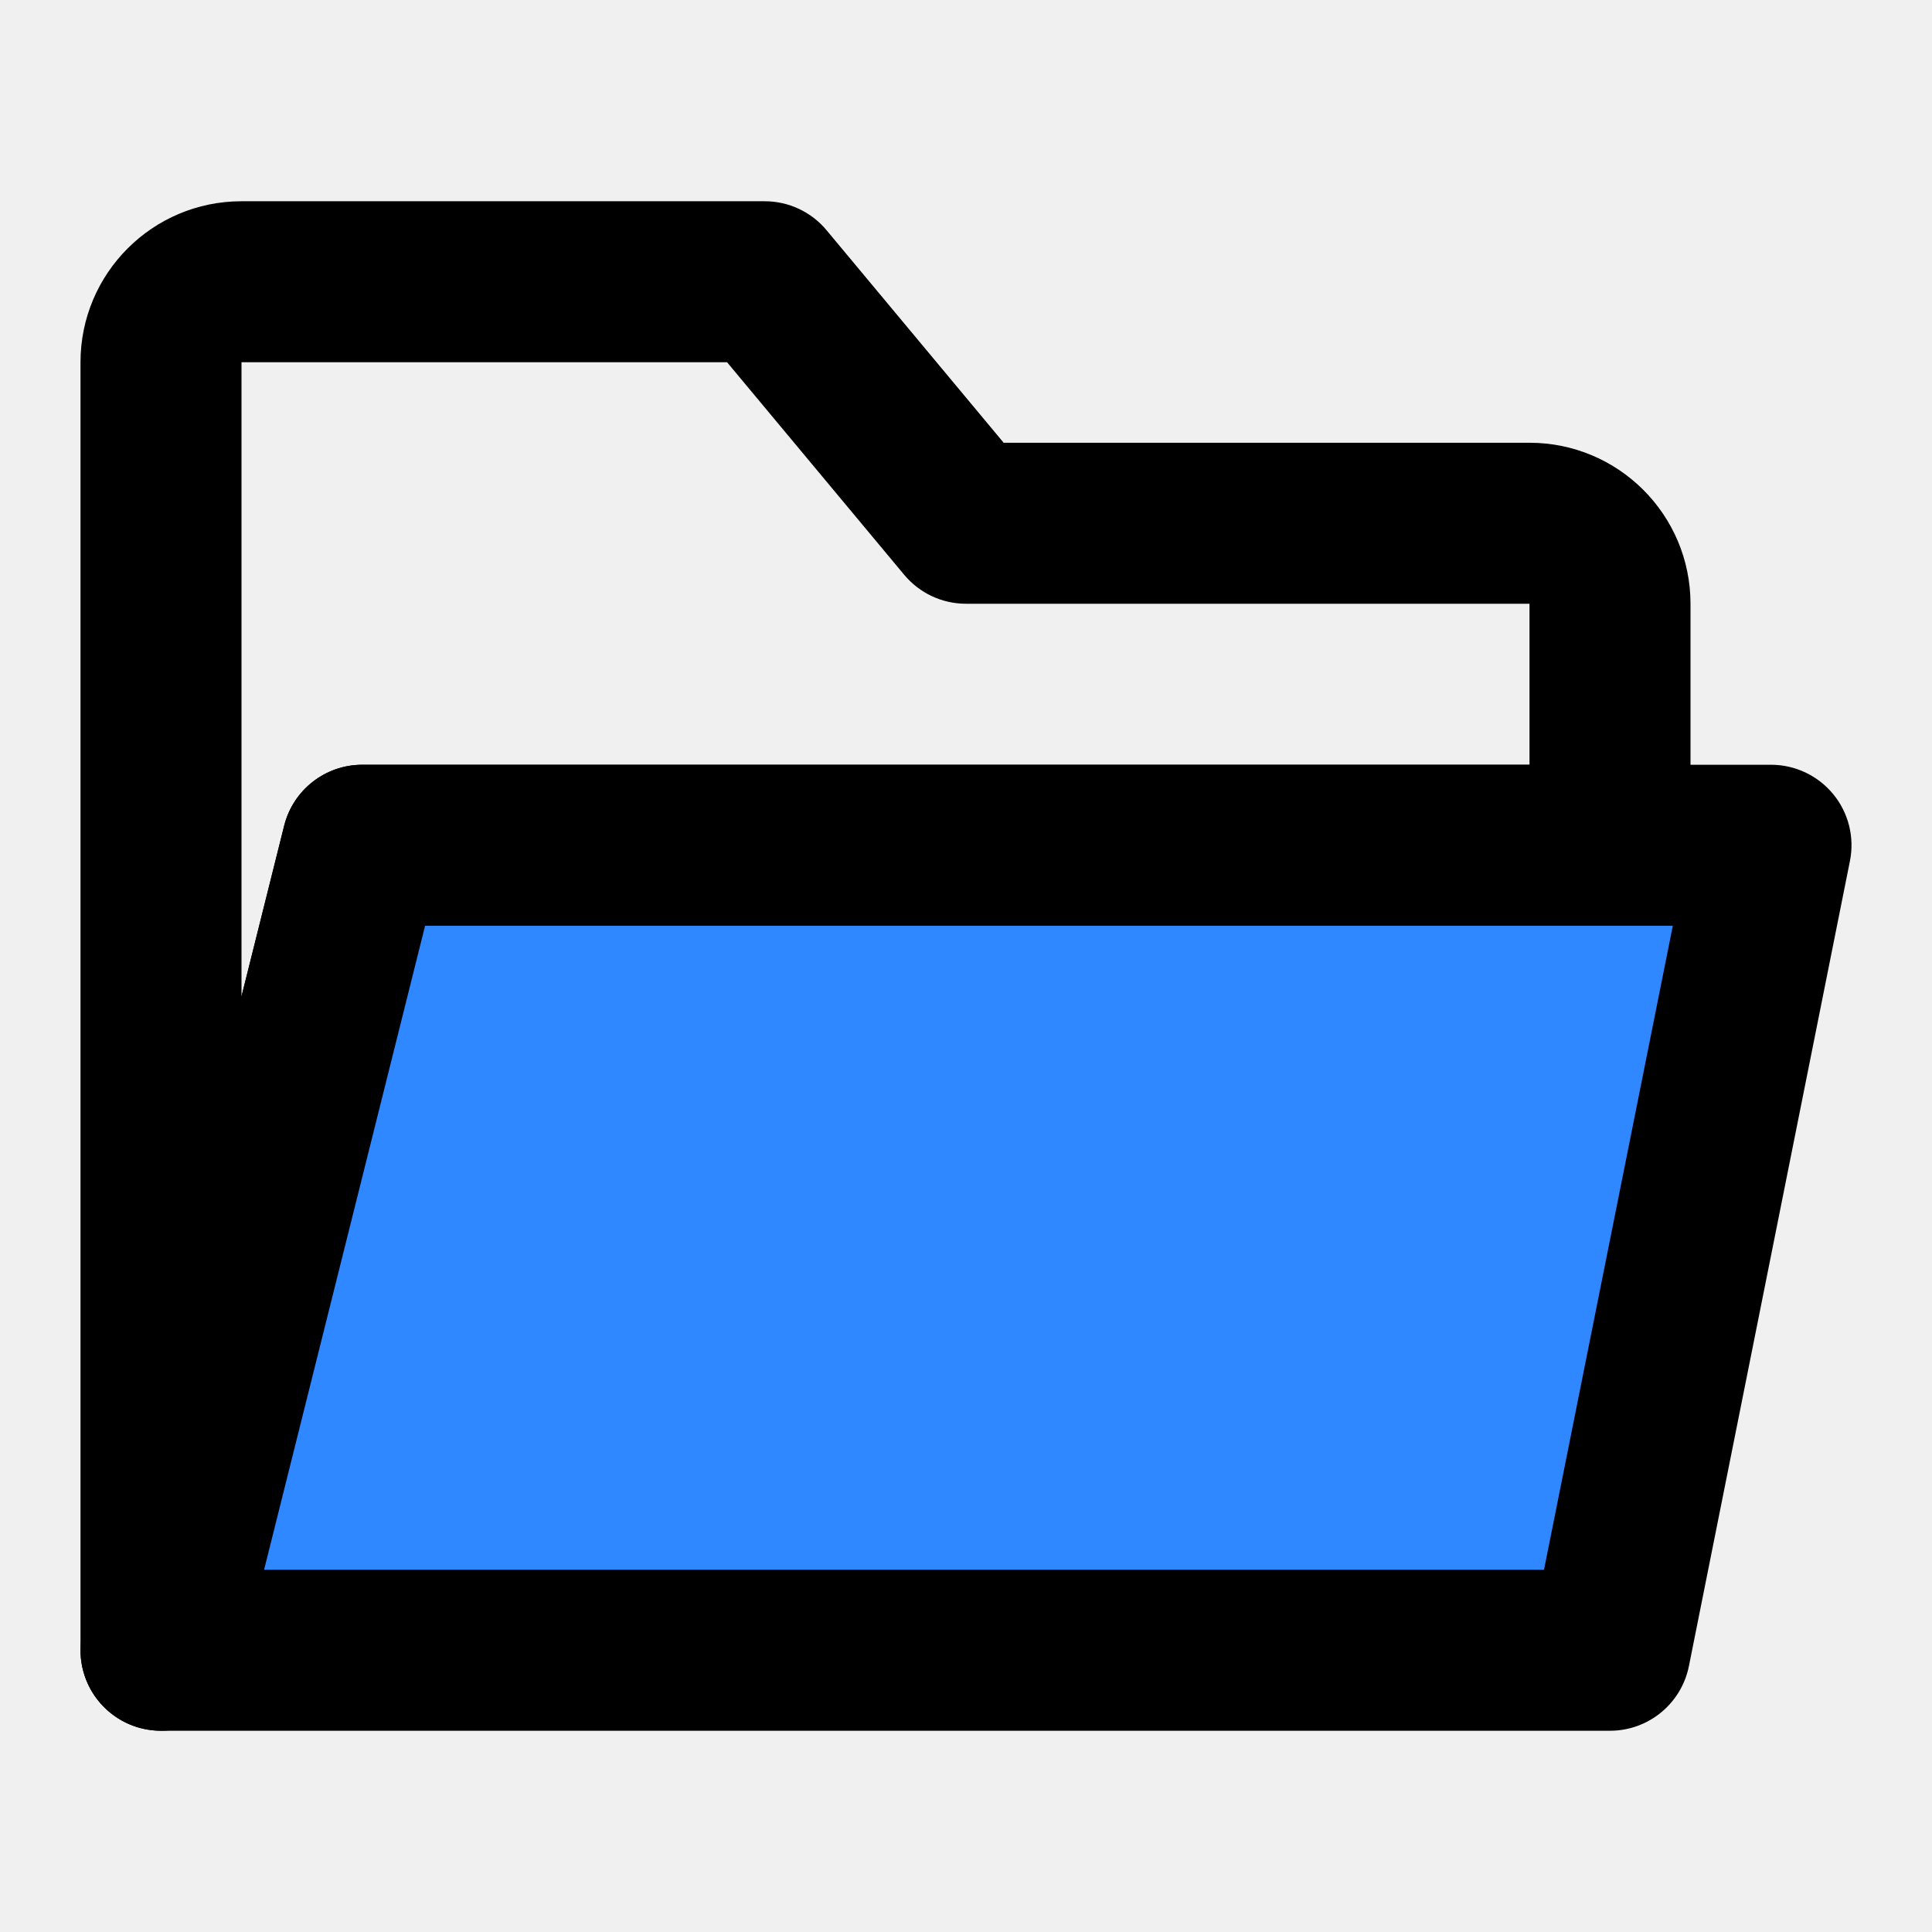
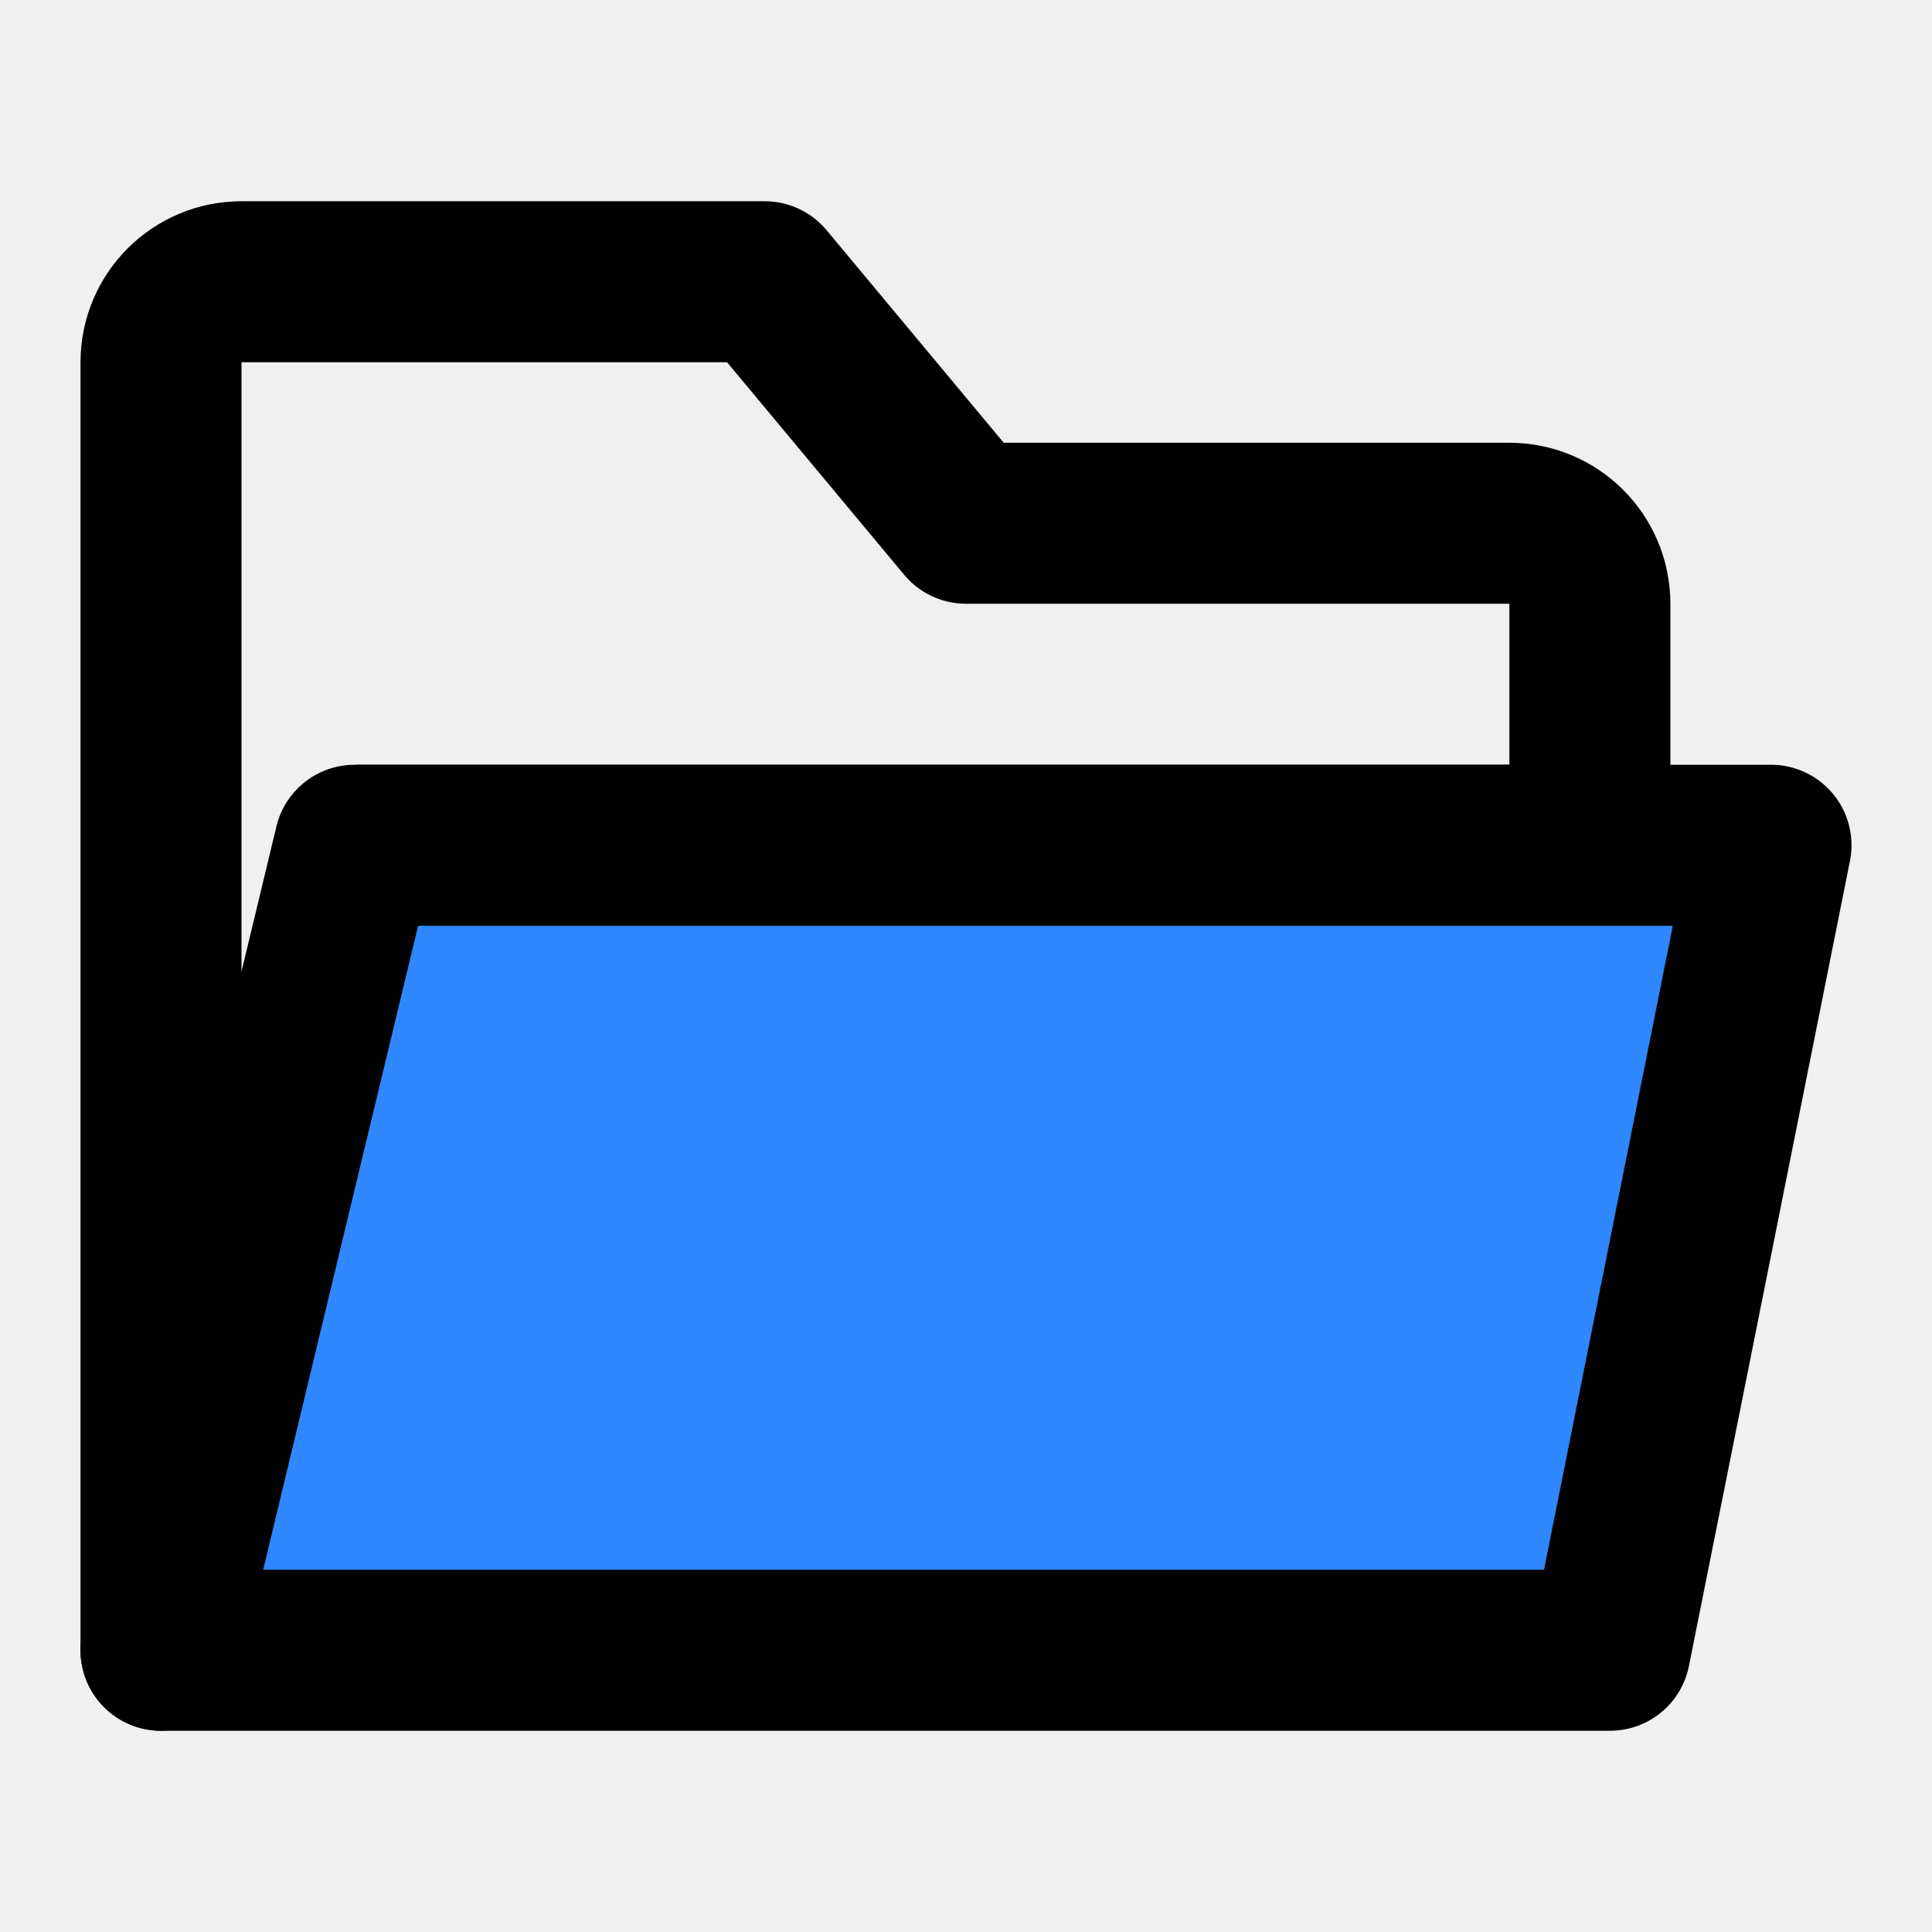
<svg xmlns="http://www.w3.org/2000/svg" width="48" height="48" viewBox="0 0 48 48" fill="none">
  <rect width="48" height="48" fill="white" fill-opacity="0.01" />
-   <path d="M19 7L20.536 5.72C20.157 5.264 19.594 5 19 5V7ZM24 13L22.464 14.28C22.843 14.736 23.406 15 24 15V13ZM4 41H2C2 42.01 2.753 42.862 3.756 42.985C4.758 43.108 5.695 42.465 5.94 41.485L4 41ZM9 21V19C8.082 19 7.282 19.625 7.06 20.515L9 21ZM40 21V23C41.105 23 42 22.105 42 21H40ZM6 9H19V5H6V9ZM17.464 8.28L22.464 14.28L25.536 11.72L20.536 5.72L17.464 8.28ZM24 15H38V11H24V15ZM6 41V9H2V41H6ZM7.06 20.515L2.06 40.515L5.94 41.485L10.94 21.485L7.06 20.515ZM40 19H9V23H40V19ZM38 15V21H42V15H38ZM38 15V15H42C42 12.791 40.209 11 38 11V15ZM6 5C3.791 5 2 6.791 2 9H6L6 9V5Z" fill="black" />
-   <path fill-rule="evenodd" clip-rule="evenodd" d="M44 21H40H9L4 41" fill="#2F88FF" />
-   <path d="M4 41H40L44 21H40H9L4 41Z" fill="#2F88FF" />
-   <path d="M40 41V43C40.953 43 41.774 42.327 41.961 41.392L40 41ZM4 41L2.06 40.515C1.91 41.112 2.045 41.745 2.424 42.231C2.803 42.716 3.384 43 4 43V41ZM44 21L45.961 21.392C46.079 20.805 45.927 20.195 45.547 19.732C45.167 19.269 44.599 19 44 19V21ZM9 21V19C8.082 19 7.282 19.625 7.06 20.515L9 21ZM40 39H4V43H40V39ZM7.06 20.515L2.06 40.515L5.94 41.485L10.94 21.485L7.06 20.515ZM42.039 20.608L38.039 40.608L41.961 41.392L45.961 21.392L42.039 20.608ZM44 19H40V23H44V19ZM40 19H9V23H40V19Z" fill="black" />
+   <path d="M4 9V41L9 21H39.5V15C39.5 13.895 38.605 13 37.5 13H24L19 7H6C4.895 7 4 7.895 4 9Z" stroke="black" stroke-width="4" stroke-linecap="round" stroke-linejoin="round" />
+   <path d="M40 41L44 21H8.812L4 41H40Z" fill="#2F88FF" stroke="black" stroke-width="4" stroke-linecap="round" stroke-linejoin="round" />
</svg>
